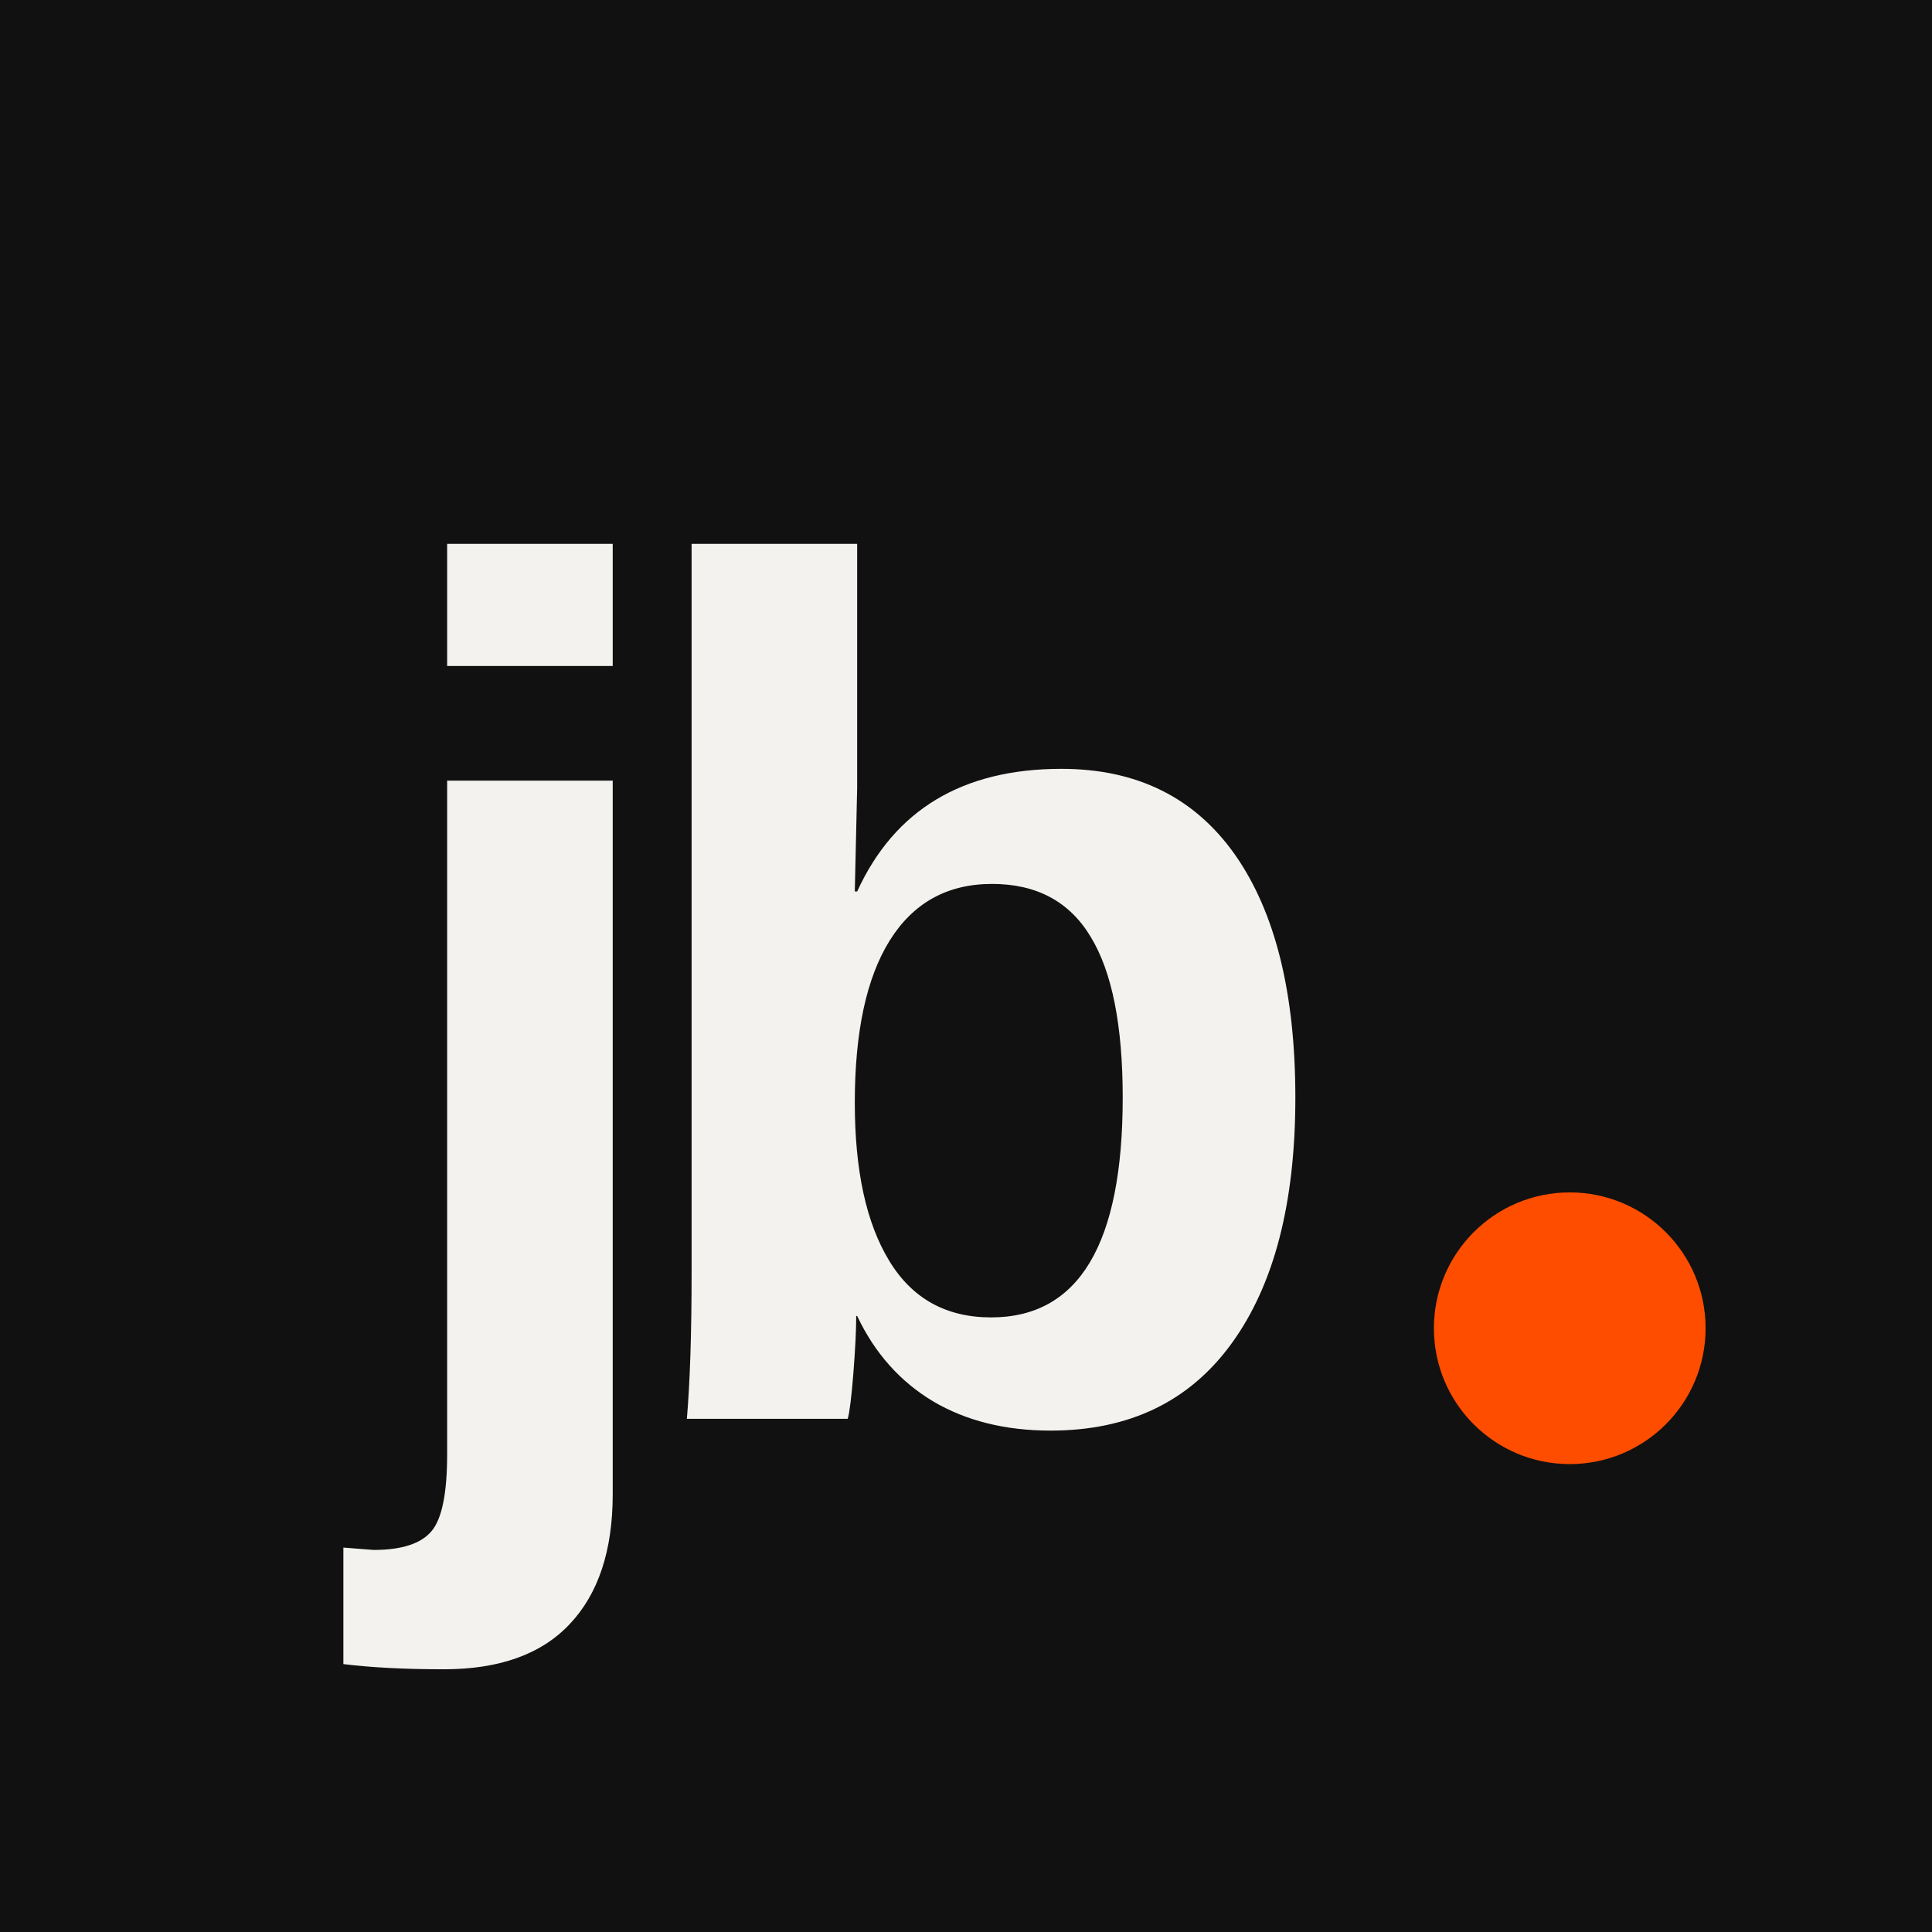
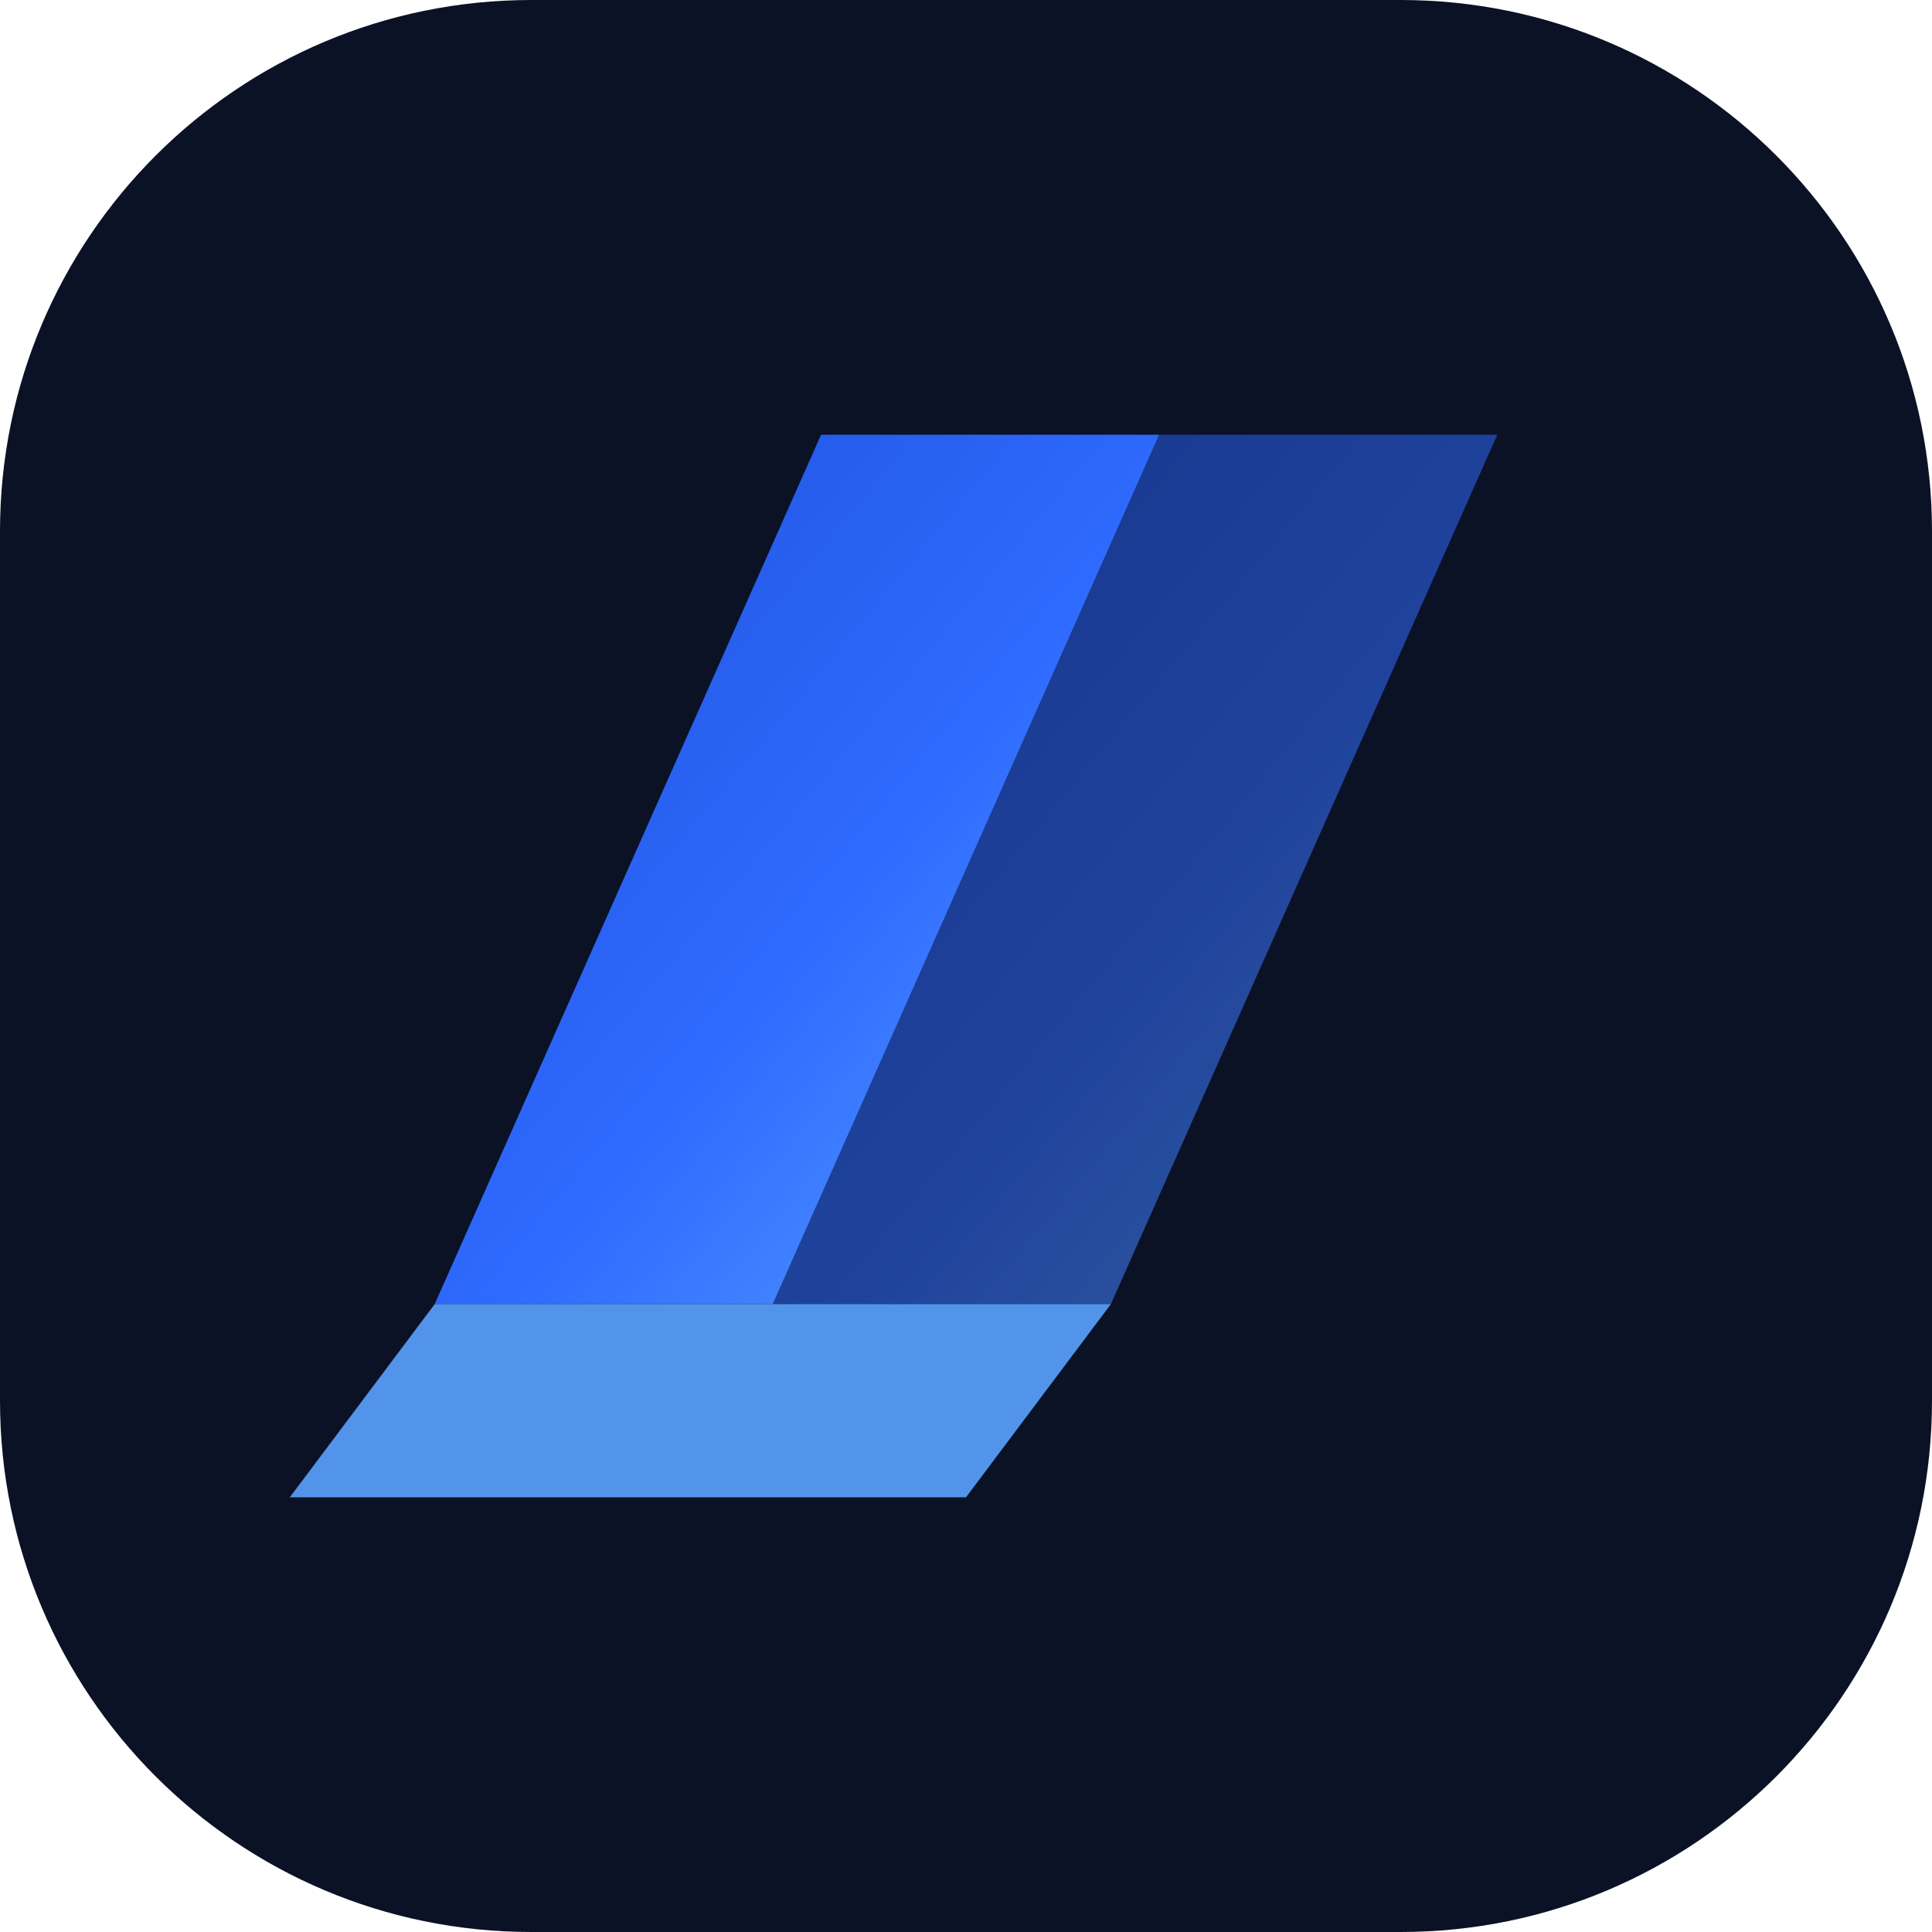
- <svg xmlns="http://www.w3.org/2000/svg" viewBox="0 0 64 64">
-   <rect width="64" height="64" fill="#111" />
-   <text x="12" y="47" font-family="Arial, Helvetica, sans-serif" font-size="40" font-weight="700" letter-spacing="-3" fill="#f4f2ee">jb</text>
-   <circle cx="52" cy="44" r="4.5" fill="#ff4d00" />
+ <svg xmlns="http://www.w3.org/2000/svg" viewBox="0 0 40 40">
+   <defs>
+     <linearGradient id="g" x1="0" y1="0" x2="1" y2="1">
+       <stop offset="0" stop-color="#1d4ed8" />
+       <stop offset=".55" stop-color="#2f6bff" />
+       <stop offset="1" stop-color="#5aa2ff" />
+     </linearGradient>
+   </defs>
+   <rect width="40" height="40" rx="11" fill="#0b1226" />
+   <path d="M9 27 17 9h7l-8 18z" fill="url(#g)" />
+   <path d="M16 27l8-18h7l-8 18z" fill="url(#g)" opacity=".55" />
+   <path d="M9 27h14l-3 4H6z" fill="#5aa2ff" opacity=".9" />
</svg>
